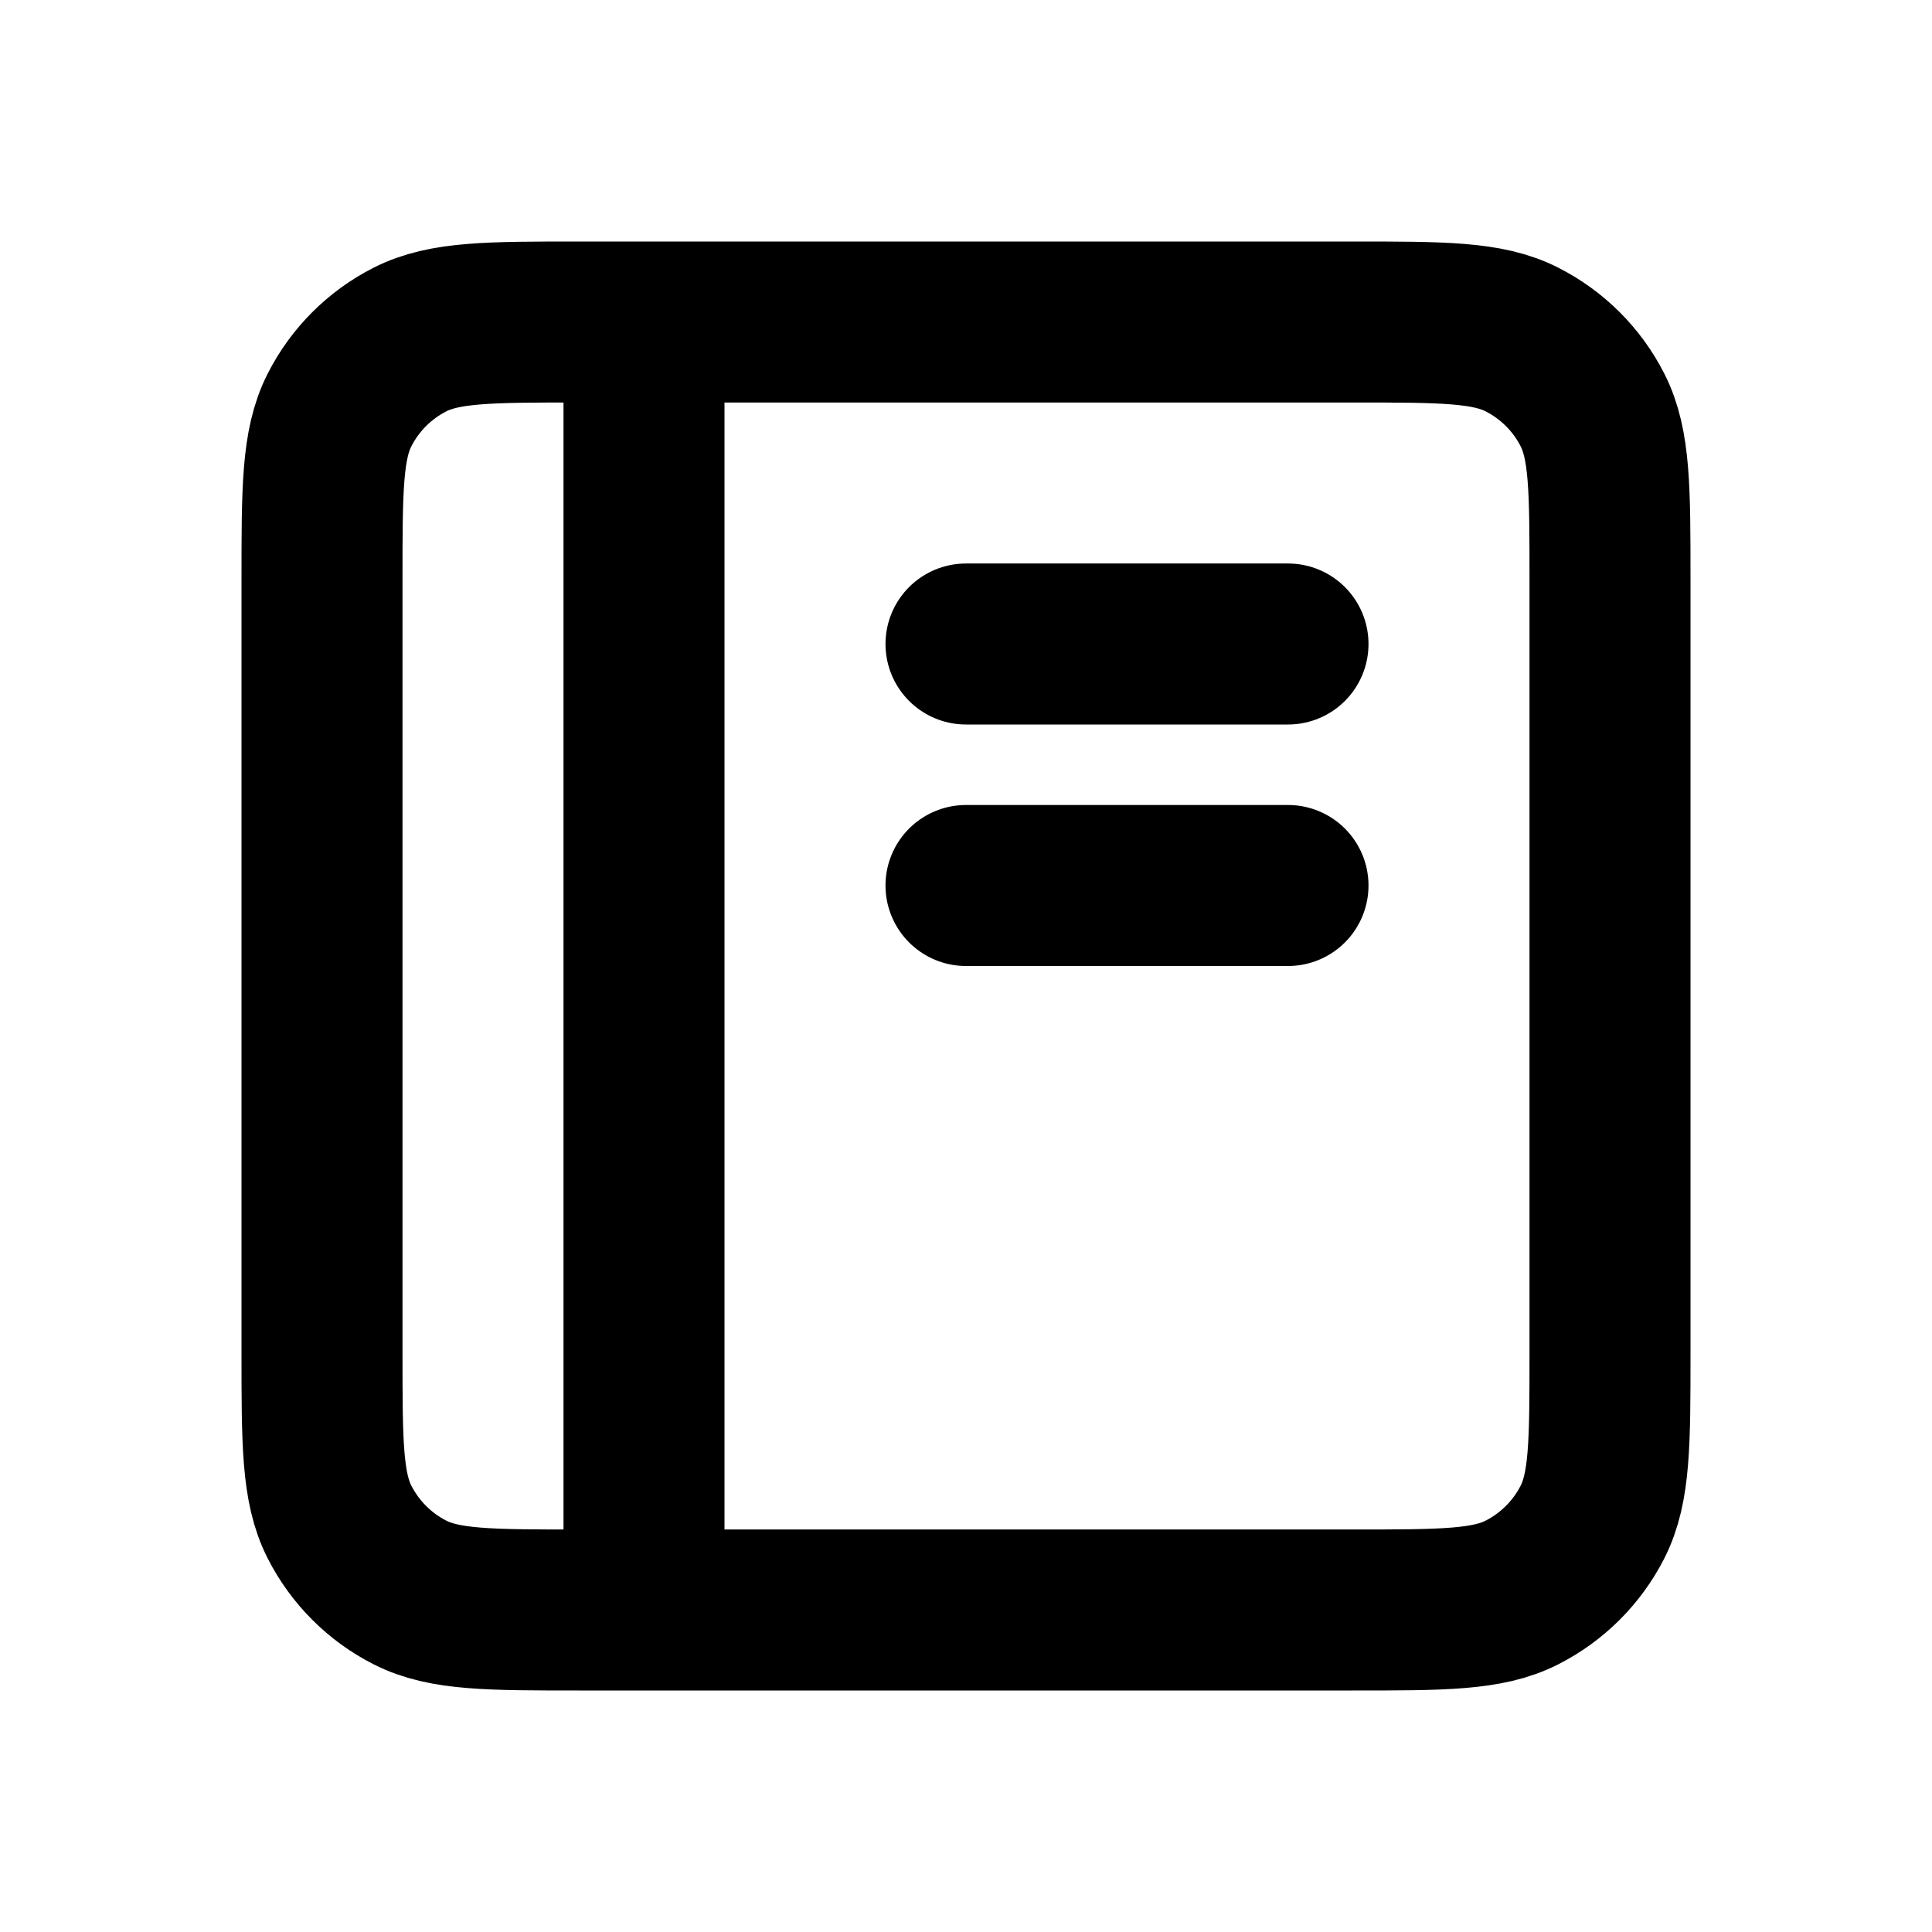
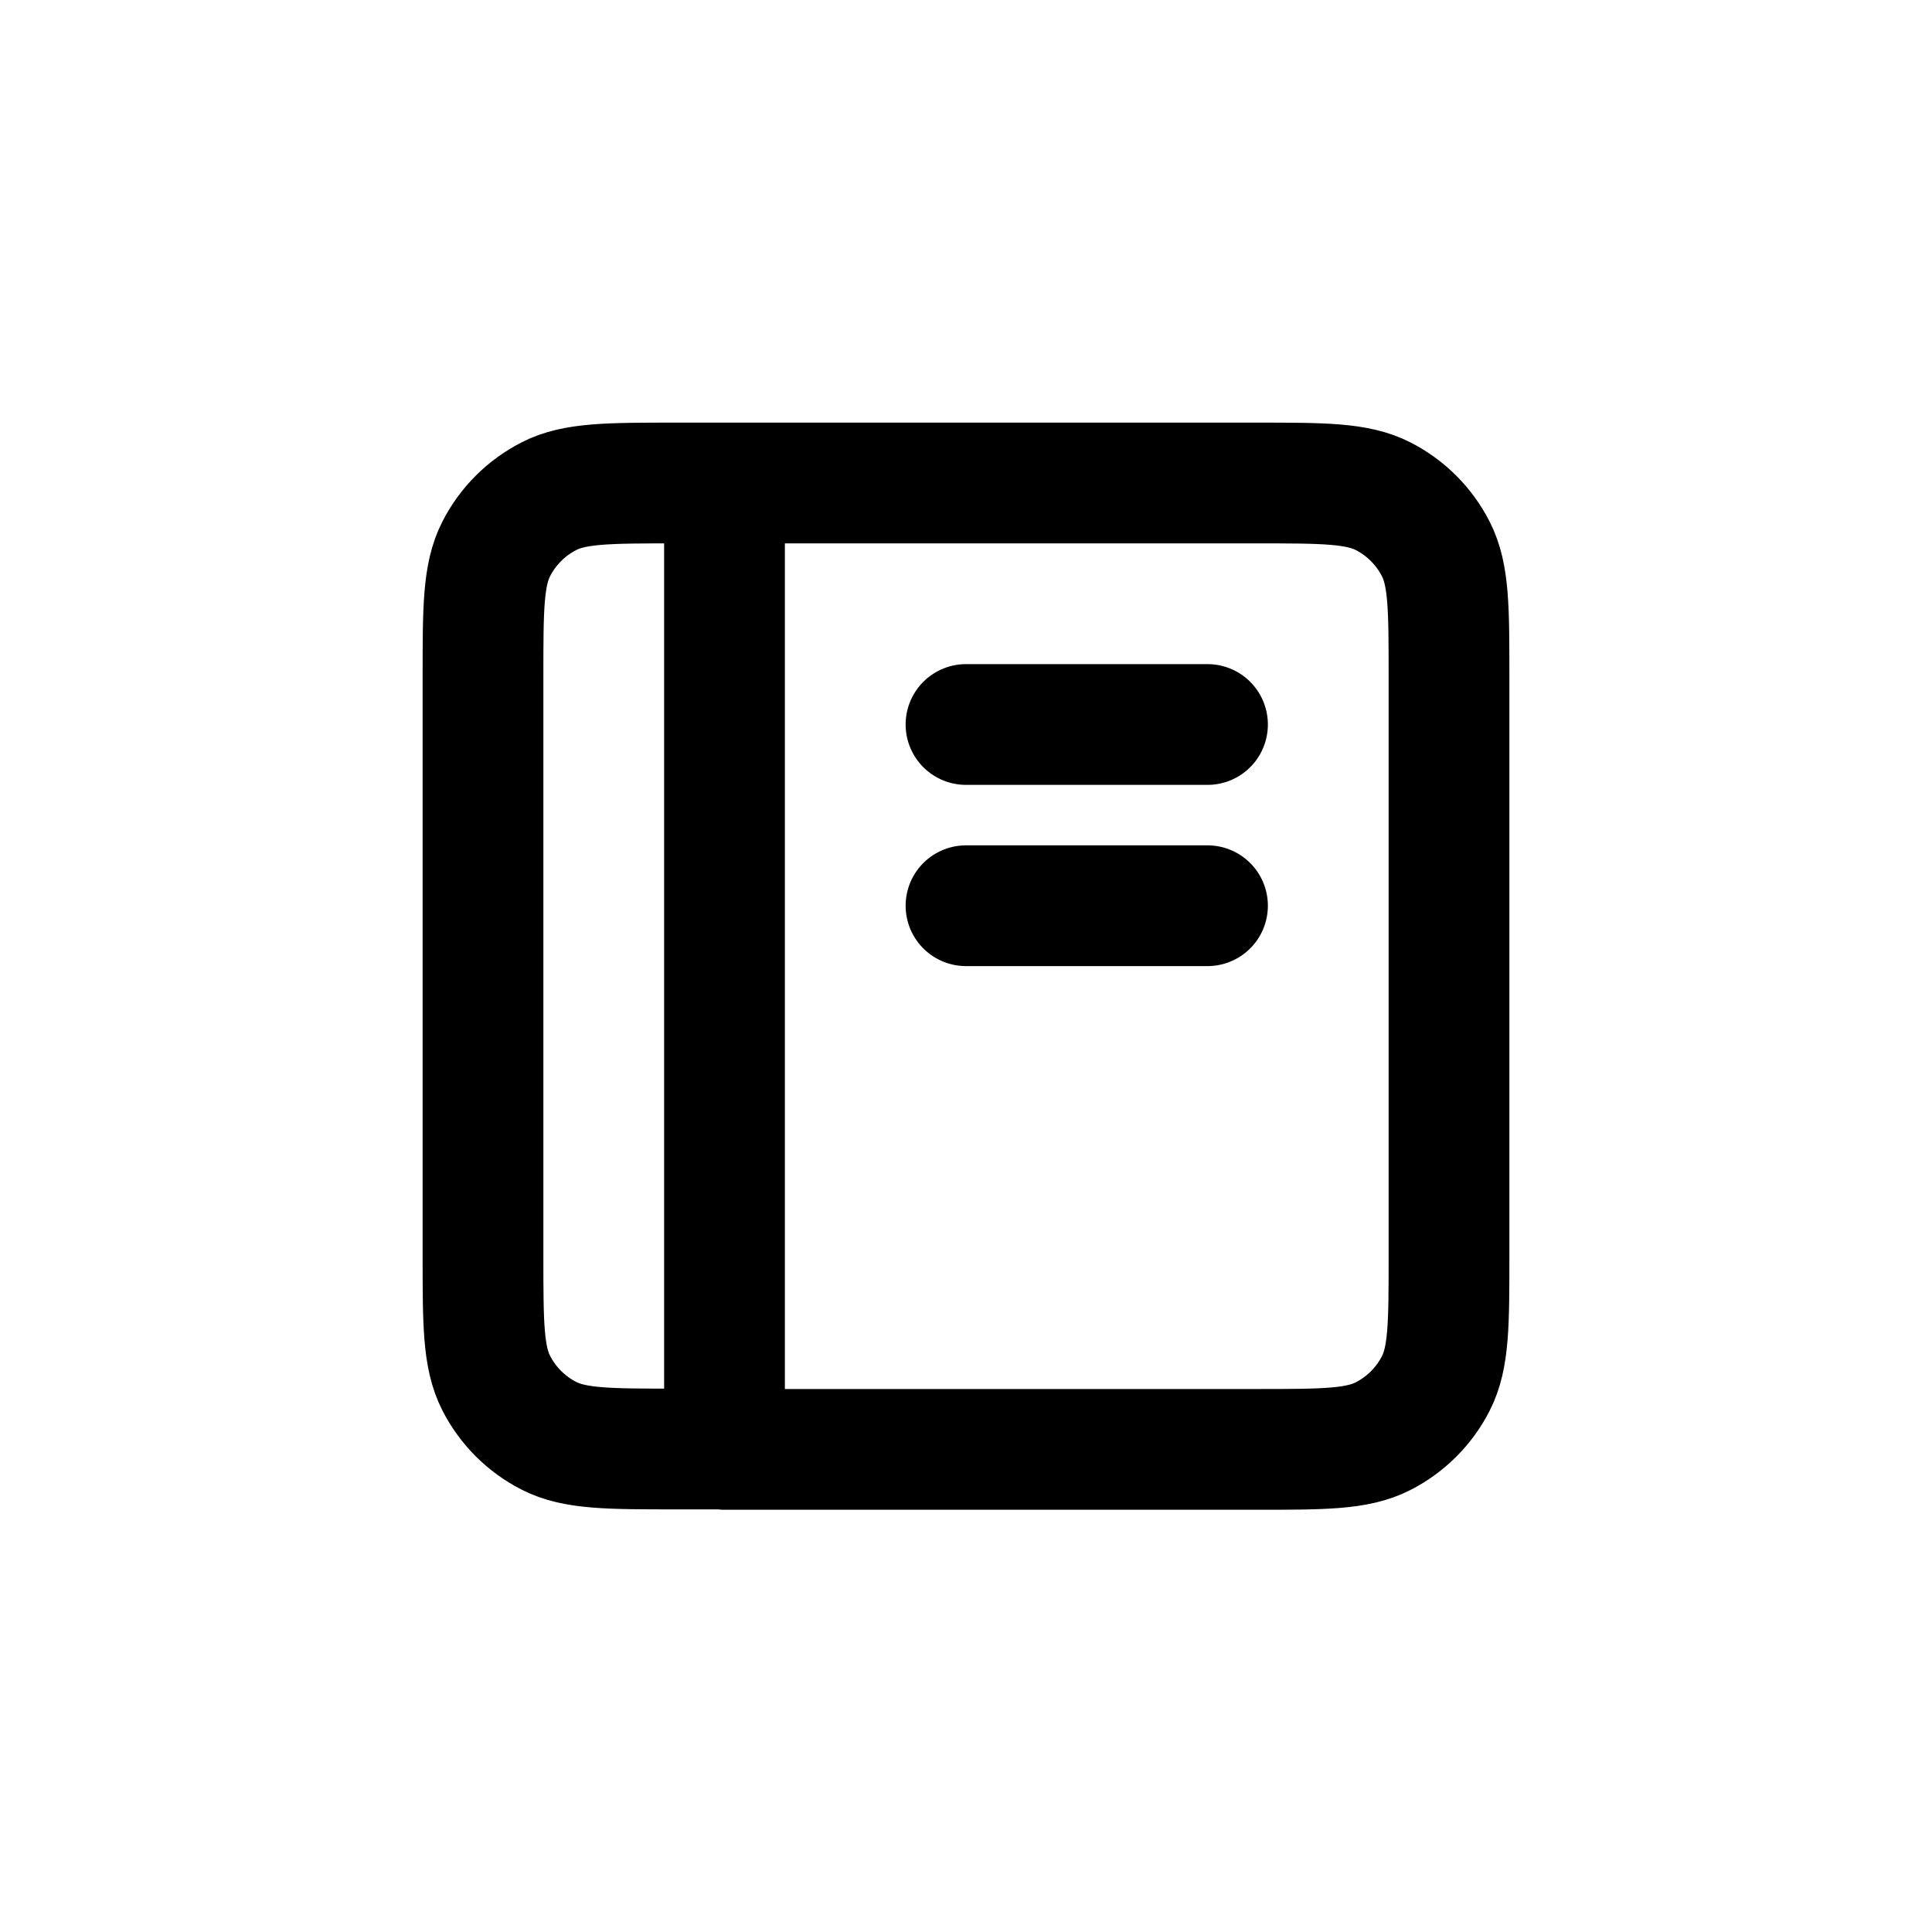
- <svg xmlns="http://www.w3.org/2000/svg" width="800px" height="800px" viewBox="0 0 24 24" fill="none">
-   <g id="File / Notebook">
-     <path id="Vector" d="M8 4H7.2C6.08 4 5.52 4 5.092 4.218C4.715 4.41 4.41 4.715 4.218 5.092C4 5.52 4 6.08 4 7.2V16.8C4 17.92 4 18.48 4.218 18.908C4.41 19.284 4.715 19.59 5.092 19.782C5.519 20 6.079 20 7.197 20H8M8 4H16.8C17.92 4 18.48 4 18.907 4.218C19.284 4.41 19.59 4.715 19.782 5.092C20 5.519 20 6.079 20 7.197V16.804C20 17.922 20 18.48 19.782 18.908C19.59 19.284 19.284 19.59 18.907 19.782C18.48 20 17.921 20 16.803 20H8M8 4V20M12 11H16M12 8H16" stroke="#000000" stroke-width="2" stroke-linecap="round" stroke-linejoin="round" />
+ <svg xmlns="http://www.w3.org/2000/svg" version="1.1" id="Capa_1" x="0px" y="0px" viewBox="0 0 500 500" style="enable-background:new 0 0 500 500;" xml:space="preserve">
+   <style type="text/css">
+ 	.st0{fill:none;stroke:#000000;stroke-width:31.25;stroke-linecap:round;stroke-linejoin:round;stroke-miterlimit:133.333;}
+ </style>
+   <g id="File__x2F__Notebook">
+     <path id="Vector" class="st0" d="M187.5,125H175c-17.5,0-26.3,0-32.9,3.4c-5.9,3-10.7,7.8-13.7,13.7c-3.4,6.7-3.4,15.4-3.4,32.9   v150c0,17.5,0,26.2,3.4,32.9c3,5.9,7.8,10.7,13.7,13.7c6.7,3.4,15.4,3.4,32.9,3.4h12.5 M187.5,125H325c17.5,0,26.2,0,32.9,3.4   c5.9,3,10.7,7.8,13.7,13.7c3.4,6.7,3.4,15.4,3.4,32.9v150.1c0,17.5,0,26.2-3.4,32.9c-3,5.9-7.8,10.7-13.7,13.7   c-6.7,3.4-15.4,3.4-32.9,3.4H187.5 M187.5,125v250 M250,234.4h62.5 M250,187.5h62.5" />
  </g>
</svg>
